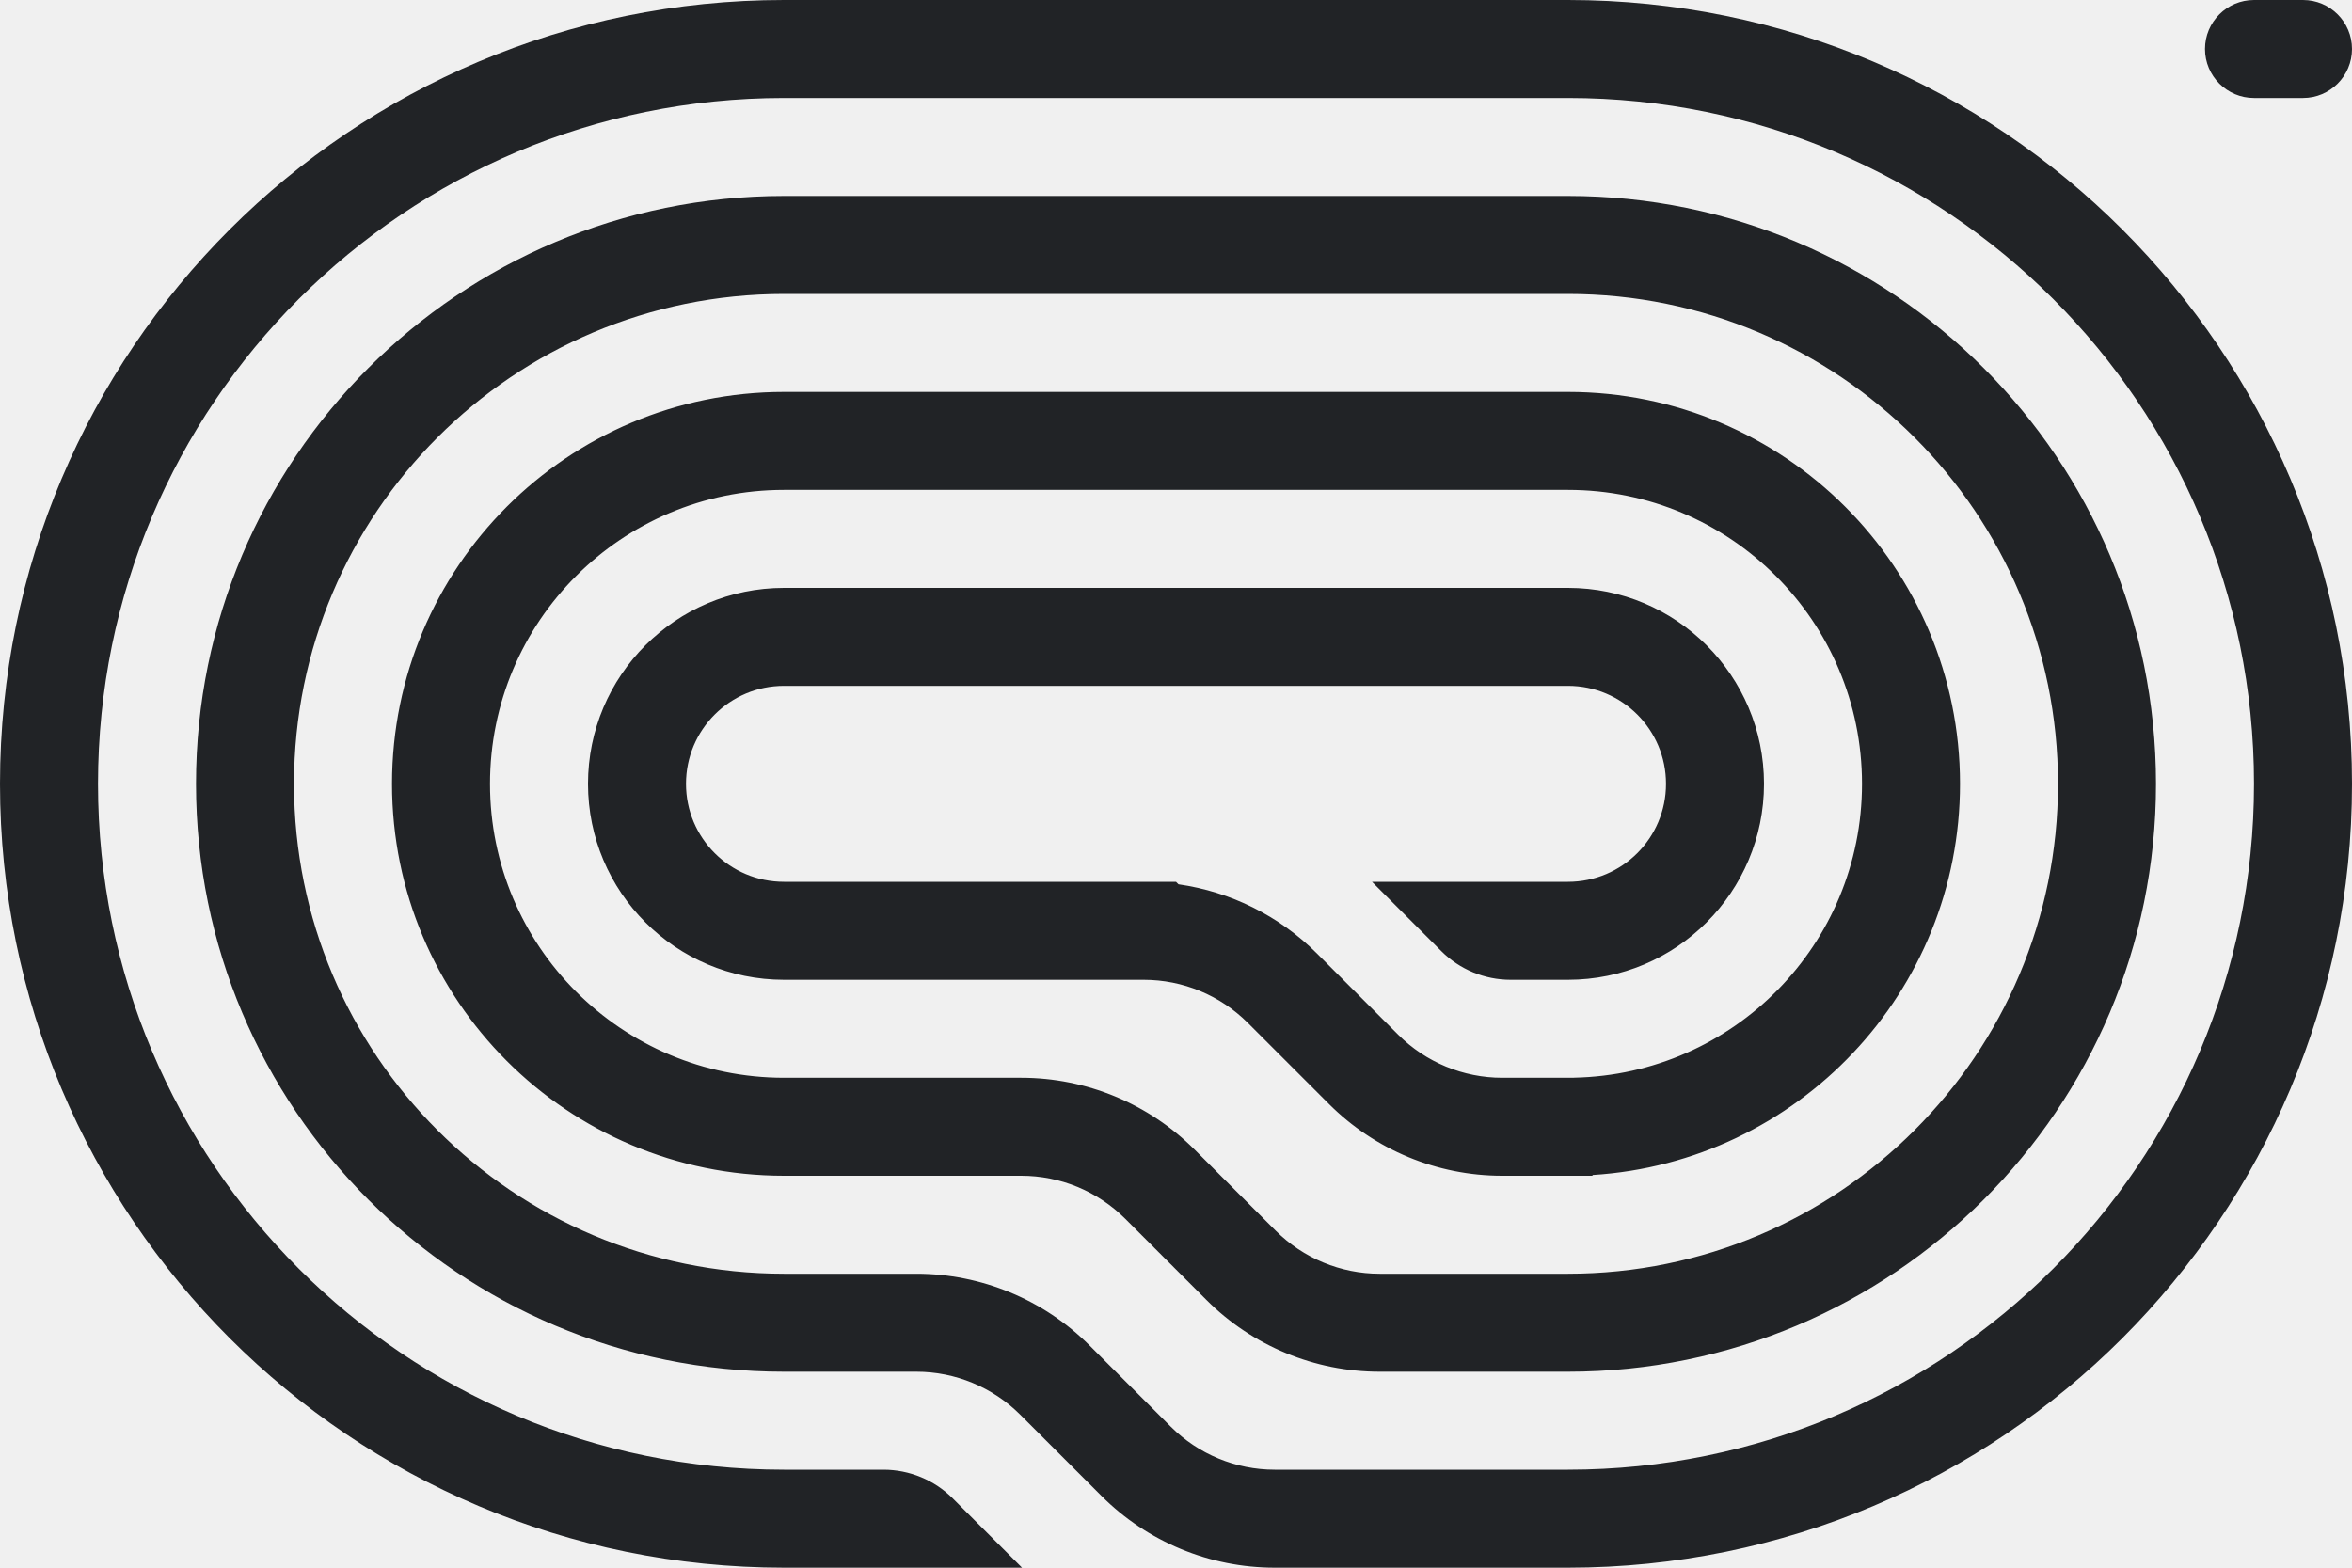
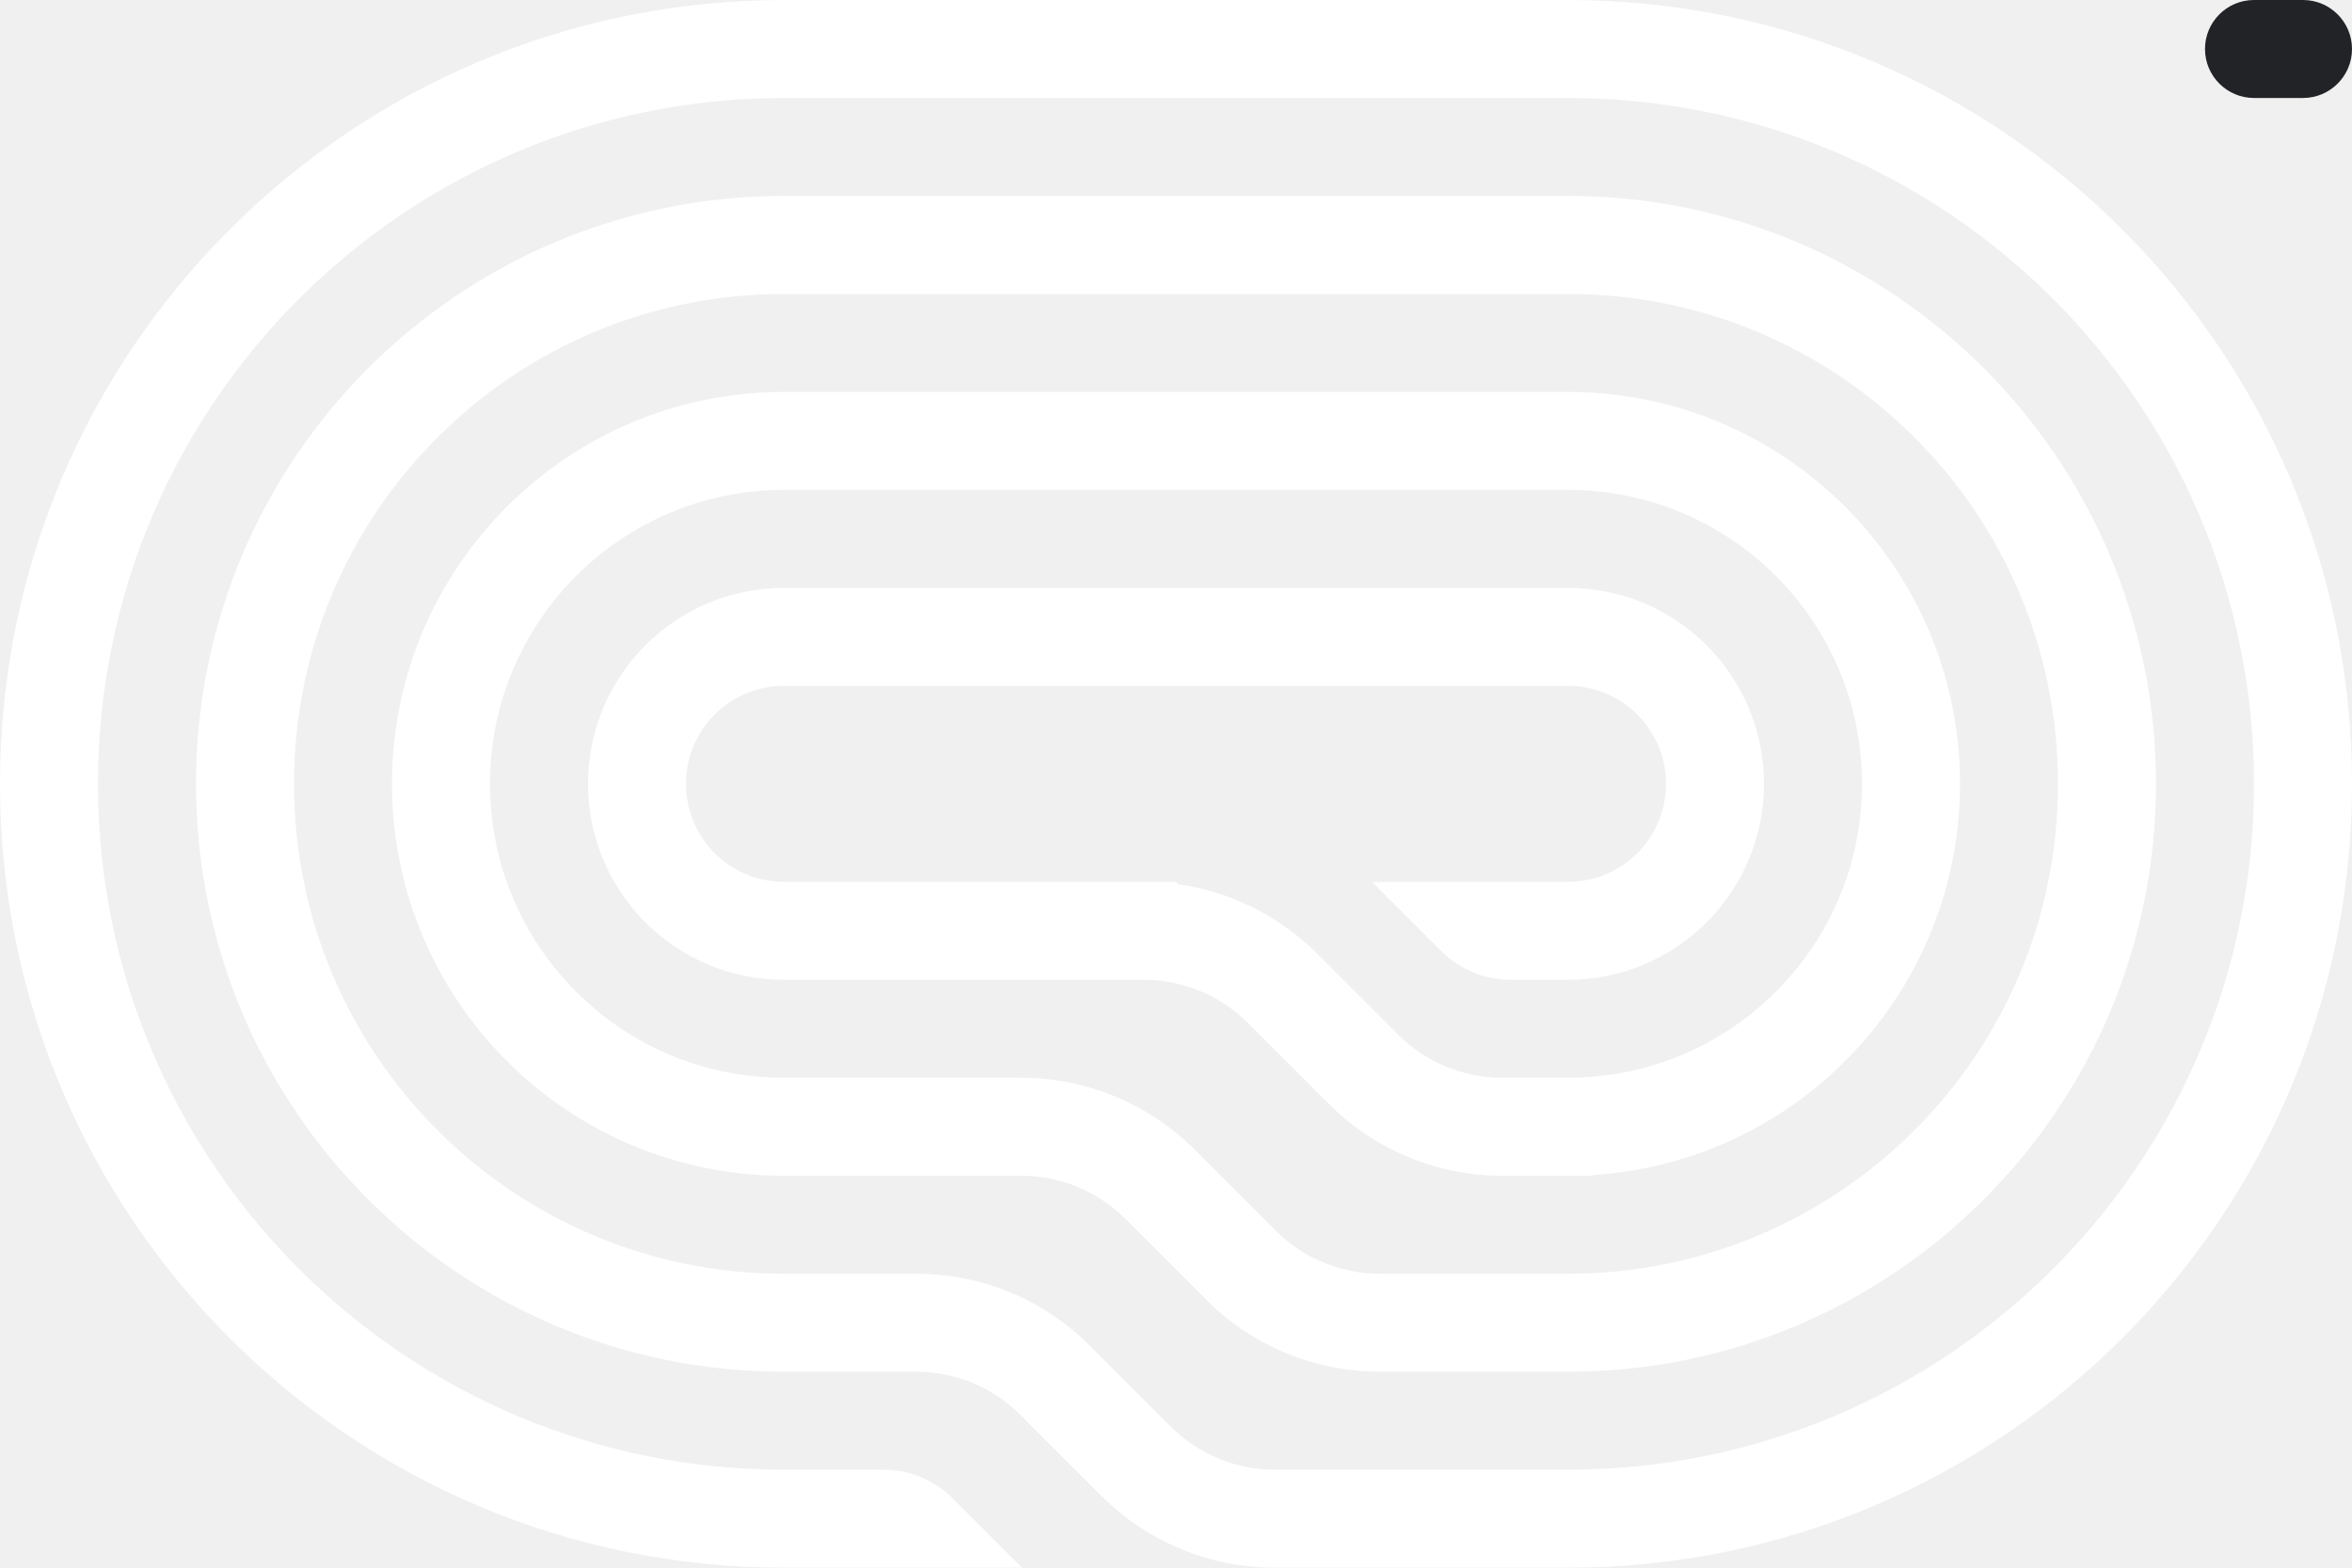
<svg xmlns="http://www.w3.org/2000/svg" width="60" height="40" viewBox="0 0 60 40" fill="none">
  <path d="M56.25 1.25C56.25 1.94 56.81 2.5 57.5 2.5H58.75C59.44 2.5 60 1.94 60 1.25C60 0.56 59.44 3.49691e-06 58.75 3.49691e-06H57.5C56.81 3.49691e-06 56.25 0.56 56.25 1.25Z" fill="#212326" />
-   <path d="M20 40H26.072L24.305 38.232C23.836 37.763 23.2 37.5 22.537 37.5H20C10.335 37.5 2.5 29.665 2.5 20C2.5 10.335 10.335 2.5 20 2.5H40C49.665 2.5 57.5 10.335 57.5 20C57.5 29.665 49.665 37.5 40 37.5H32.518C31.524 37.5 30.57 37.105 29.867 36.402L27.796 34.331C26.624 33.158 25.034 32.5 23.376 32.5H20C13.096 32.5 7.5 26.904 7.5 20C7.5 13.096 13.096 7.5 20 7.5H40C46.904 7.5 52.5 13.096 52.5 20C52.5 26.904 46.904 32.5 40 32.5H35.196C34.202 32.5 33.248 32.105 32.544 31.402L30.473 29.331C29.301 28.159 27.712 27.5 26.054 27.5H20C15.858 27.5 12.5 24.142 12.5 20C12.5 15.858 15.858 12.5 20 12.5H40C44.142 12.5 47.5 15.858 47.5 20C47.5 24.092 44.224 27.418 40.151 27.498L40.15 27.5H38.321C37.327 27.5 36.373 27.105 35.669 26.402L33.598 24.331C32.637 23.369 31.394 22.753 30.063 22.563L30 22.5H20C18.619 22.5 17.5 21.381 17.5 20C17.5 18.619 18.619 17.5 20 17.5H40C41.381 17.5 42.5 18.619 42.5 20C42.5 21.381 41.381 22.5 40 22.5H35L36.768 24.268C37.237 24.737 37.873 25 38.535 25H40C42.761 25 45 22.761 45 20C45 17.239 42.761 15 40 15H20C17.239 15 15 17.239 15 20C15 22.761 17.239 25 20 25H29.179C30.174 25 31.127 25.395 31.831 26.098L33.902 28.169C35.074 29.341 36.663 30 38.321 30H40.625V29.981C45.857 29.658 50 25.313 50 20C50 14.477 45.523 10 40 10H20C14.477 10 10 14.477 10 20C10 25.523 14.477 30 20 30H26.054C27.049 30 28.002 30.395 28.706 31.098L30.777 33.169C31.949 34.342 33.538 35 35.196 35H40C48.284 35 55 28.284 55 20C55 11.716 48.284 5 40 5H20C11.716 5 5 11.716 5 20C5 28.284 11.716 35 20 35H23.376C24.371 35 25.325 35.395 26.028 36.098L28.099 38.169C29.271 39.342 30.861 40 32.518 40H40C51.046 40 60 31.046 60 20C60 8.954 51.046 -9.65645e-07 40 0L20 4.13264e-06C8.954 5.09829e-06 -9.65645e-07 8.954 0 20C9.65645e-07 31.046 8.954 40 20 40Z" fill="#212326" />
+   <path d="M20 40H26.072L24.305 38.232C23.836 37.763 23.2 37.5 22.537 37.5H20C10.335 37.5 2.5 29.665 2.5 20C2.5 10.335 10.335 2.5 20 2.5H40C49.665 2.5 57.5 10.335 57.5 20C57.5 29.665 49.665 37.5 40 37.5H32.518C31.524 37.5 30.57 37.105 29.867 36.402L27.796 34.331C26.624 33.158 25.034 32.5 23.376 32.5H20C13.096 32.5 7.5 26.904 7.5 20C7.5 13.096 13.096 7.5 20 7.5H40C46.904 7.5 52.5 13.096 52.5 20C52.5 26.904 46.904 32.5 40 32.5H35.196C34.202 32.5 33.248 32.105 32.544 31.402L30.473 29.331C29.301 28.159 27.712 27.5 26.054 27.5H20C15.858 27.5 12.5 24.142 12.5 20C12.5 15.858 15.858 12.5 20 12.5H40C44.142 12.5 47.5 15.858 47.5 20C47.5 24.092 44.224 27.418 40.151 27.498L40.15 27.5H38.321C37.327 27.5 36.373 27.105 35.669 26.402L33.598 24.331C32.637 23.369 31.394 22.753 30.063 22.563L30 22.5H20C18.619 22.5 17.5 21.381 17.5 20C17.5 18.619 18.619 17.5 20 17.5H40C41.381 17.5 42.5 18.619 42.5 20C42.5 21.381 41.381 22.5 40 22.5H35L36.768 24.268C37.237 24.737 37.873 25 38.535 25H40C42.761 25 45 22.761 45 20C45 17.239 42.761 15 40 15H20C17.239 15 15 17.239 15 20C15 22.761 17.239 25 20 25H29.179C30.174 25 31.127 25.395 31.831 26.098L33.902 28.169C35.074 29.341 36.663 30 38.321 30H40.625V29.981C45.857 29.658 50 25.313 50 20C50 14.477 45.523 10 40 10H20C14.477 10 10 14.477 10 20C10 25.523 14.477 30 20 30H26.054C27.049 30 28.002 30.395 28.706 31.098L30.777 33.169C31.949 34.342 33.538 35 35.196 35H40C48.284 35 55 28.284 55 20C55 11.716 48.284 5 40 5H20C11.716 5 5 11.716 5 20C5 28.284 11.716 35 20 35H23.376C24.371 35 25.325 35.395 26.028 36.098L28.099 38.169C29.271 39.342 30.861 40 32.518 40H40C51.046 40 60 31.046 60 20C60 8.954 51.046 -9.65645e-07 40 0L20 4.13264e-06C8.954 5.09829e-06 -9.65645e-07 8.954 0 20C9.65645e-07 31.046 8.954 40 20 40Z" fill="#FFF" />
</svg>
